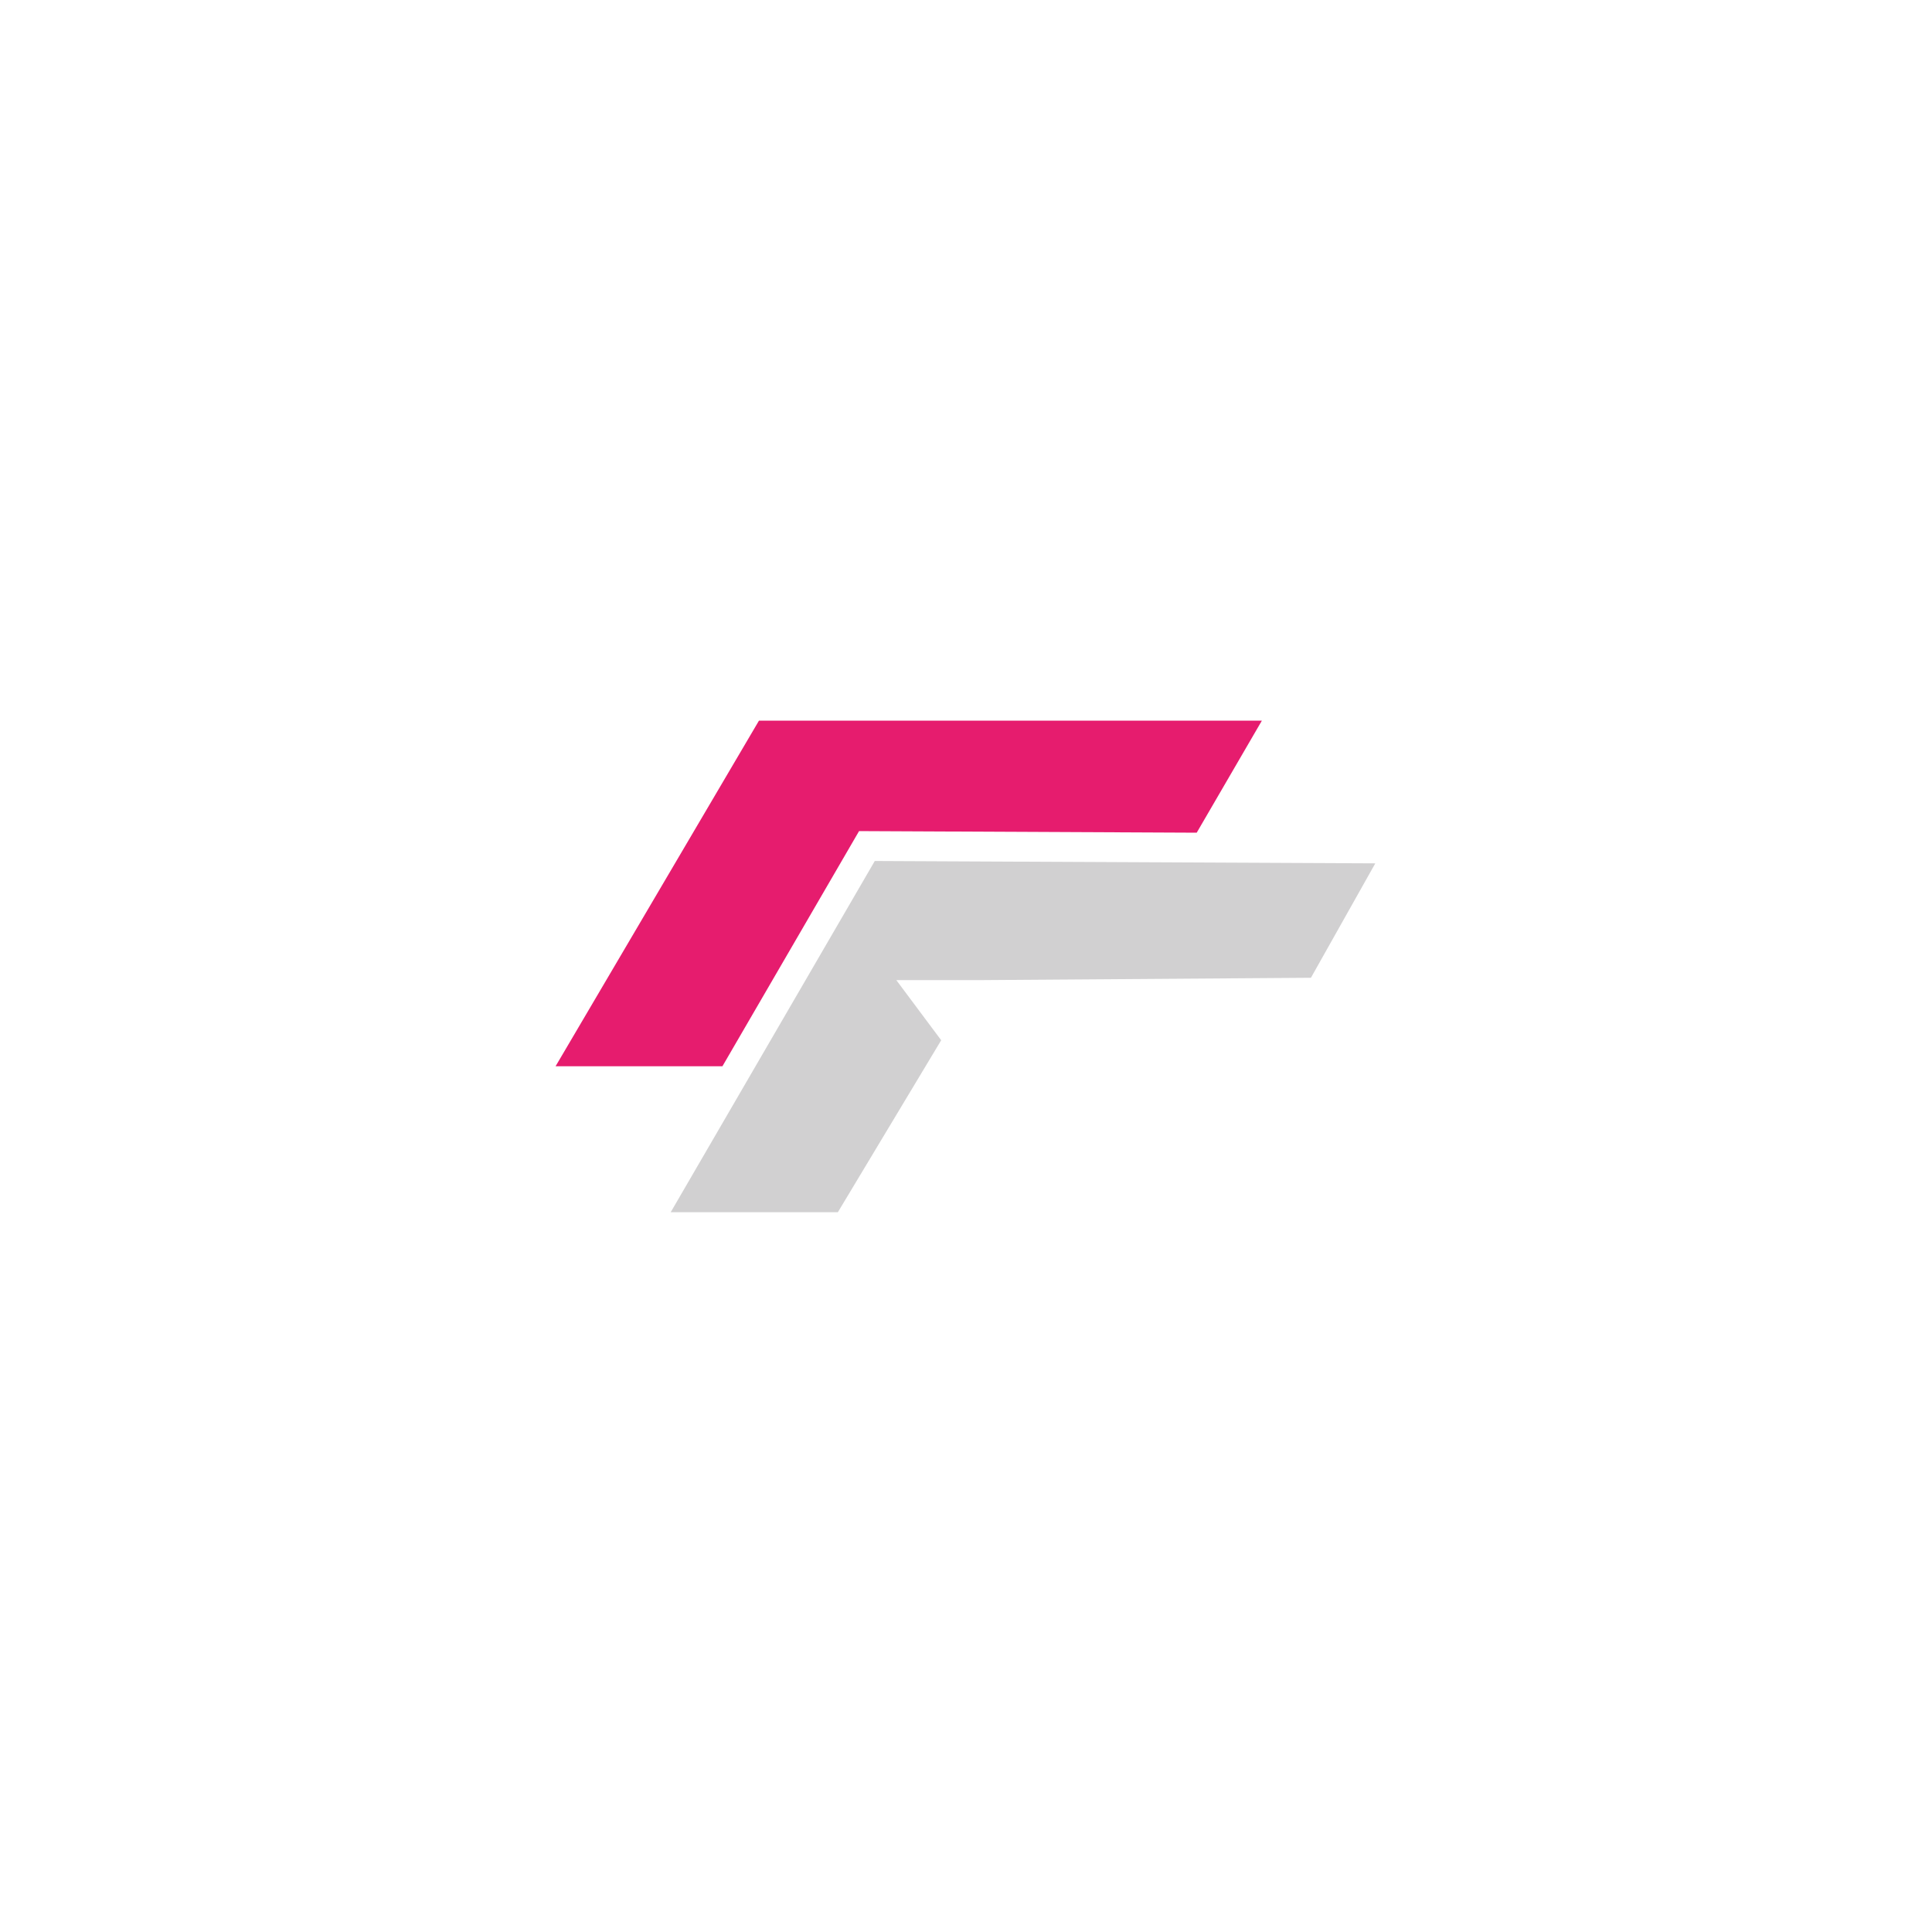
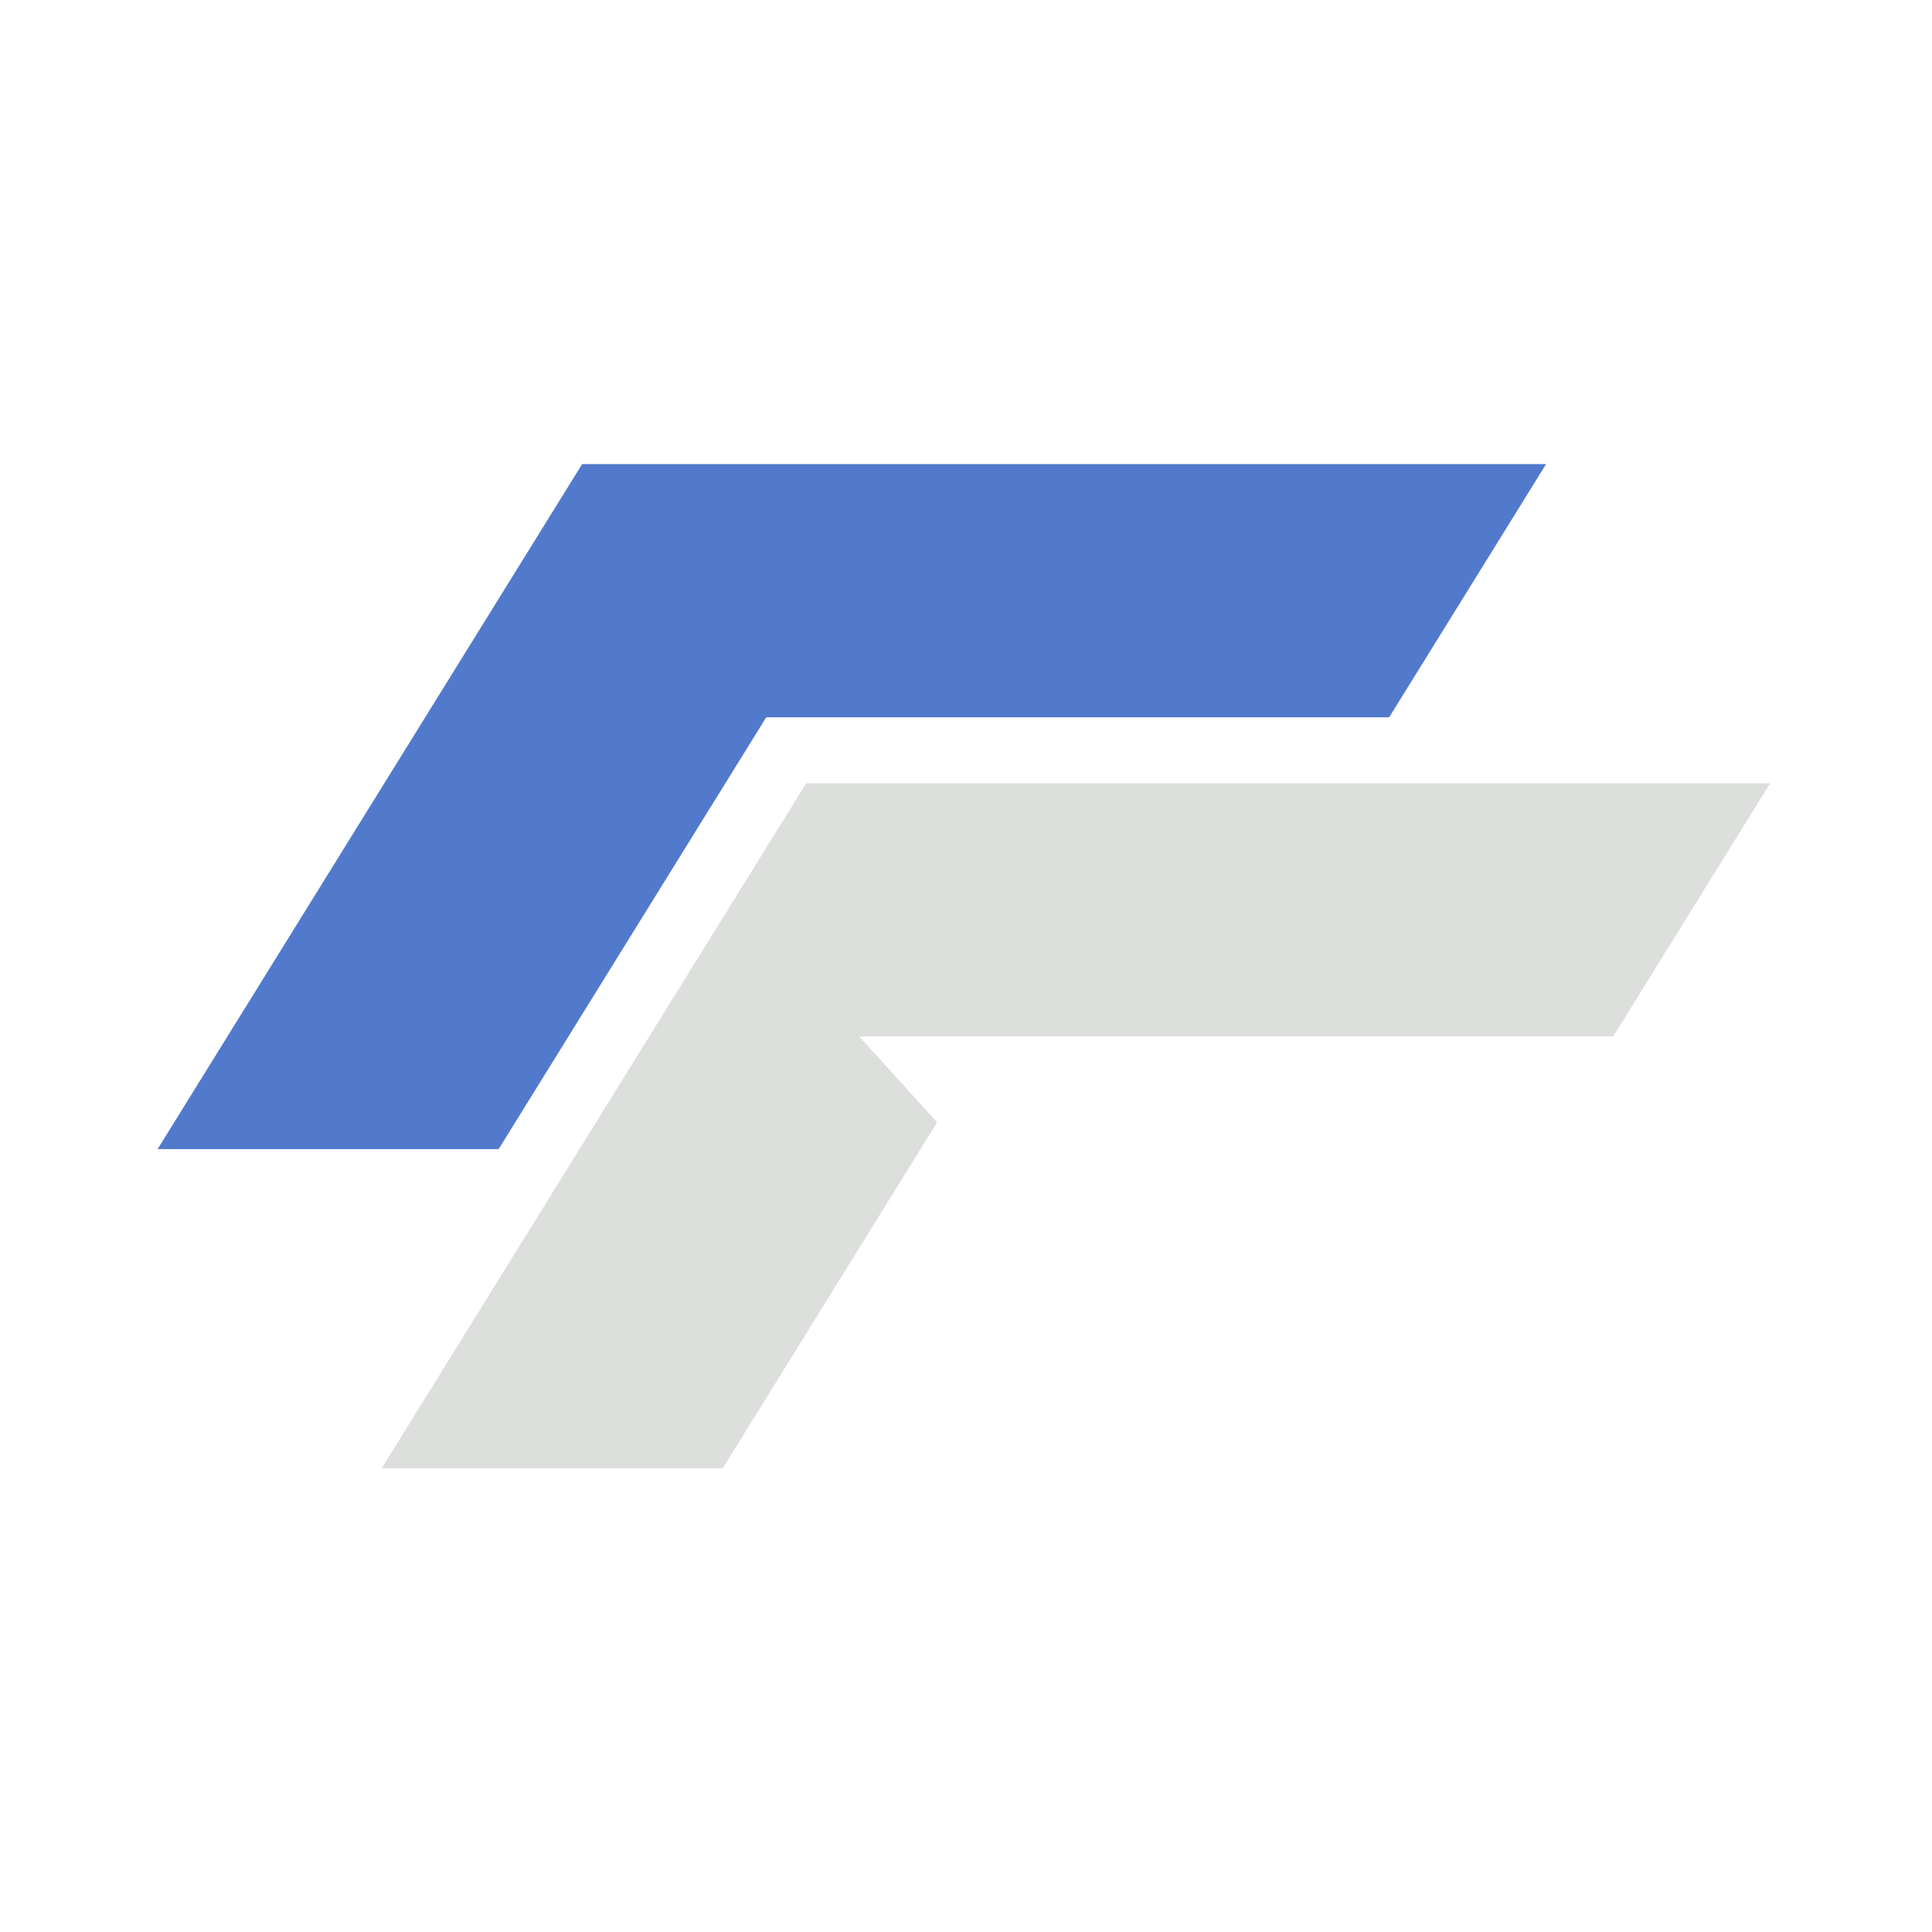
- <svg xmlns="http://www.w3.org/2000/svg" version="1.1" id="Layer_1" x="0px" y="0px" viewBox="0 0 1080 1080" style="enable-background:new 0 0 1080 1080;" xml:space="preserve">
+ <svg xmlns="http://www.w3.org/2000/svg" version="1.1" id="Layer_1" x="0px" y="0px" viewBox="0 0 400 400" style="enable-background:new 0 0 400 400;" xml:space="preserve">
  <style type="text/css">
- 	.st0{fill:#E61C6E;}
- 	.st1{fill:#D1D0D1;}
+ 	.st0{fill:#DCDFDC;}
+ 	.st1{fill:#527ACC;}
</style>
-   <path class="st0" d="M310.57,596.05c1.33,0,93.27,0,93.27,0l76.38-131.46l188.75,0.89l36.42-62.62H424.26L310.57,596.05z" />
-   <polygon class="st1" points="768.8,482.62 732.82,546.58 549.48,547.88 501.04,547.88 526.13,581.5 468.36,677.65 374.92,677.65   489.01,481.3 " />
+   <polyline class="st0" points="366.49,162.16 334,214.58 177.88,214.58 194.02,232.36 149.64,303.98 79.03,303.98 166.92,162.16   366.49,162.16 " />
+   <polyline class="st1" points="320.1,96.09 120.52,96.09 32.63,237.91 103.24,237.91 158.64,148.51 287.61,148.51 320.1,96.09 " />
</svg>
